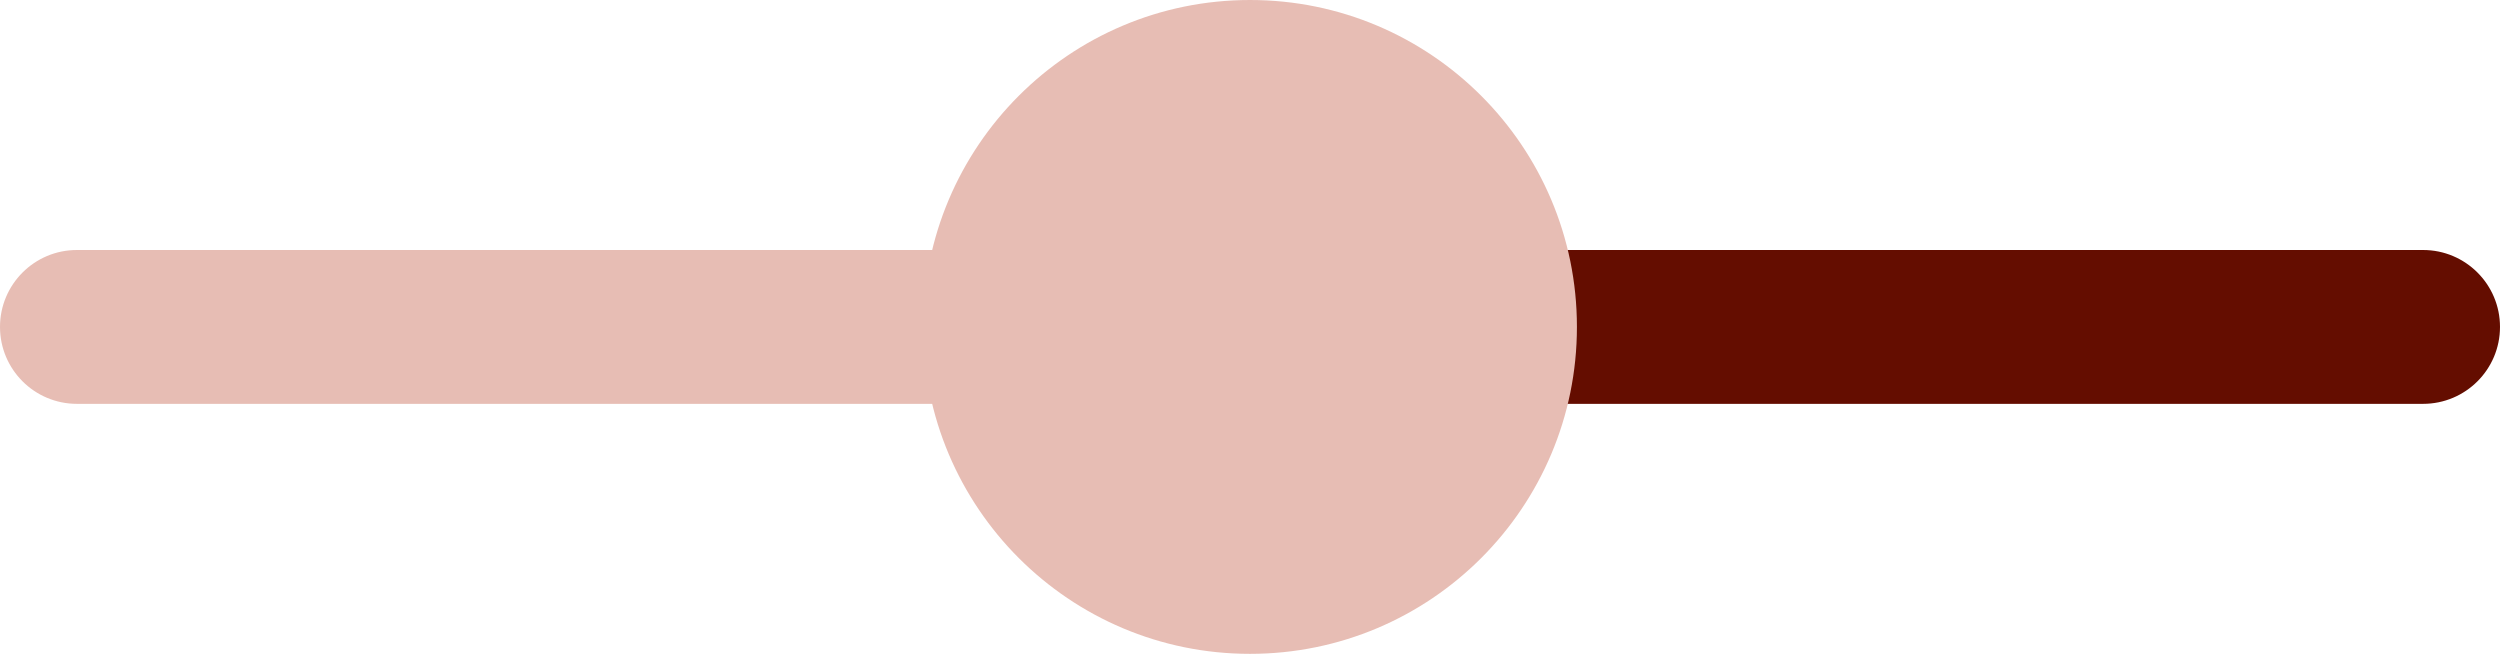
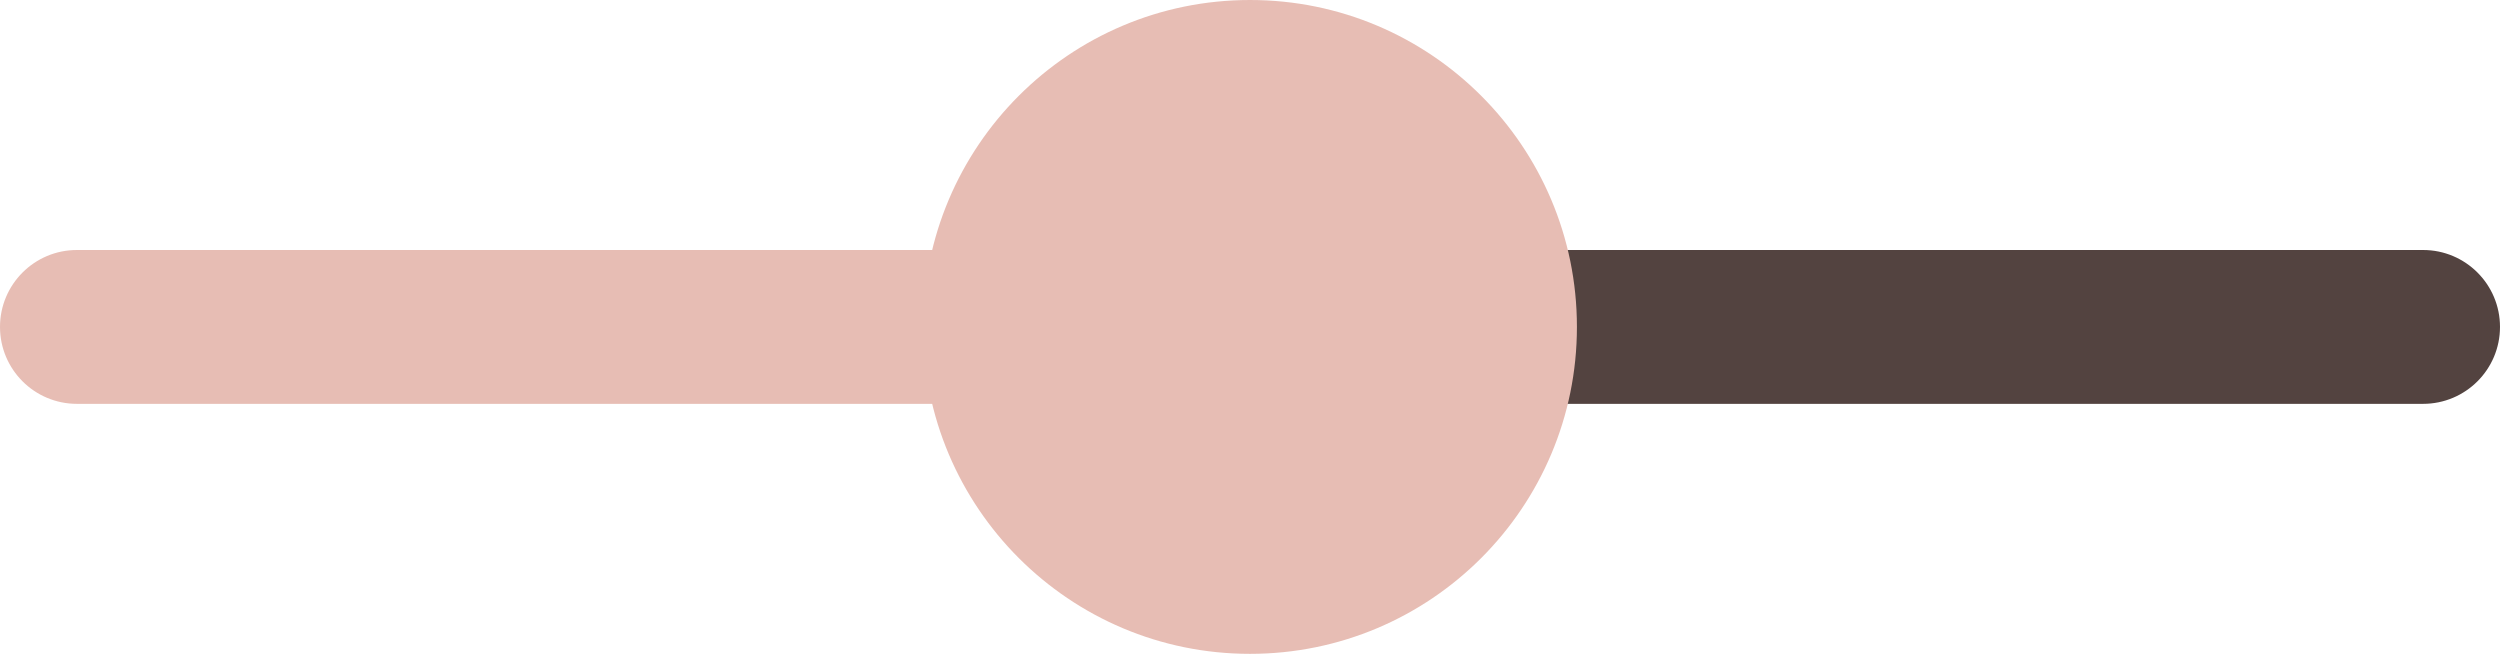
<svg xmlns="http://www.w3.org/2000/svg" width="130px" height="34px" viewBox="0 0 130 34" version="1.1">
  <g id="Home-Page" stroke="none" stroke-width="1" fill="none" fill-rule="evenodd">
    <g id="Artboard" transform="translate(-629, -2810)">
      <g id="Stunning-UI" transform="translate(360, 2696)">
        <g id="UI-White" transform="translate(39, 110)">
          <g id="slider" transform="translate(230, 4)">
            <rect id="Rectangle" fill="#e7bdb4" x="0" y="13" width="71" height="8" rx="4" />
-             <rect id="Rectangle" fill="#640d00" x="63" y="13" width="67" height="8" rx="4" />
+             <rect id="Rectangle" fill="#534340" x="63" y="13" width="67" height="8" rx="4" />
            <circle id="Oval" fill="#e7bdb4" cx="65" cy="17" r="17" />
          </g>
        </g>
      </g>
    </g>
  </g>
</svg>
